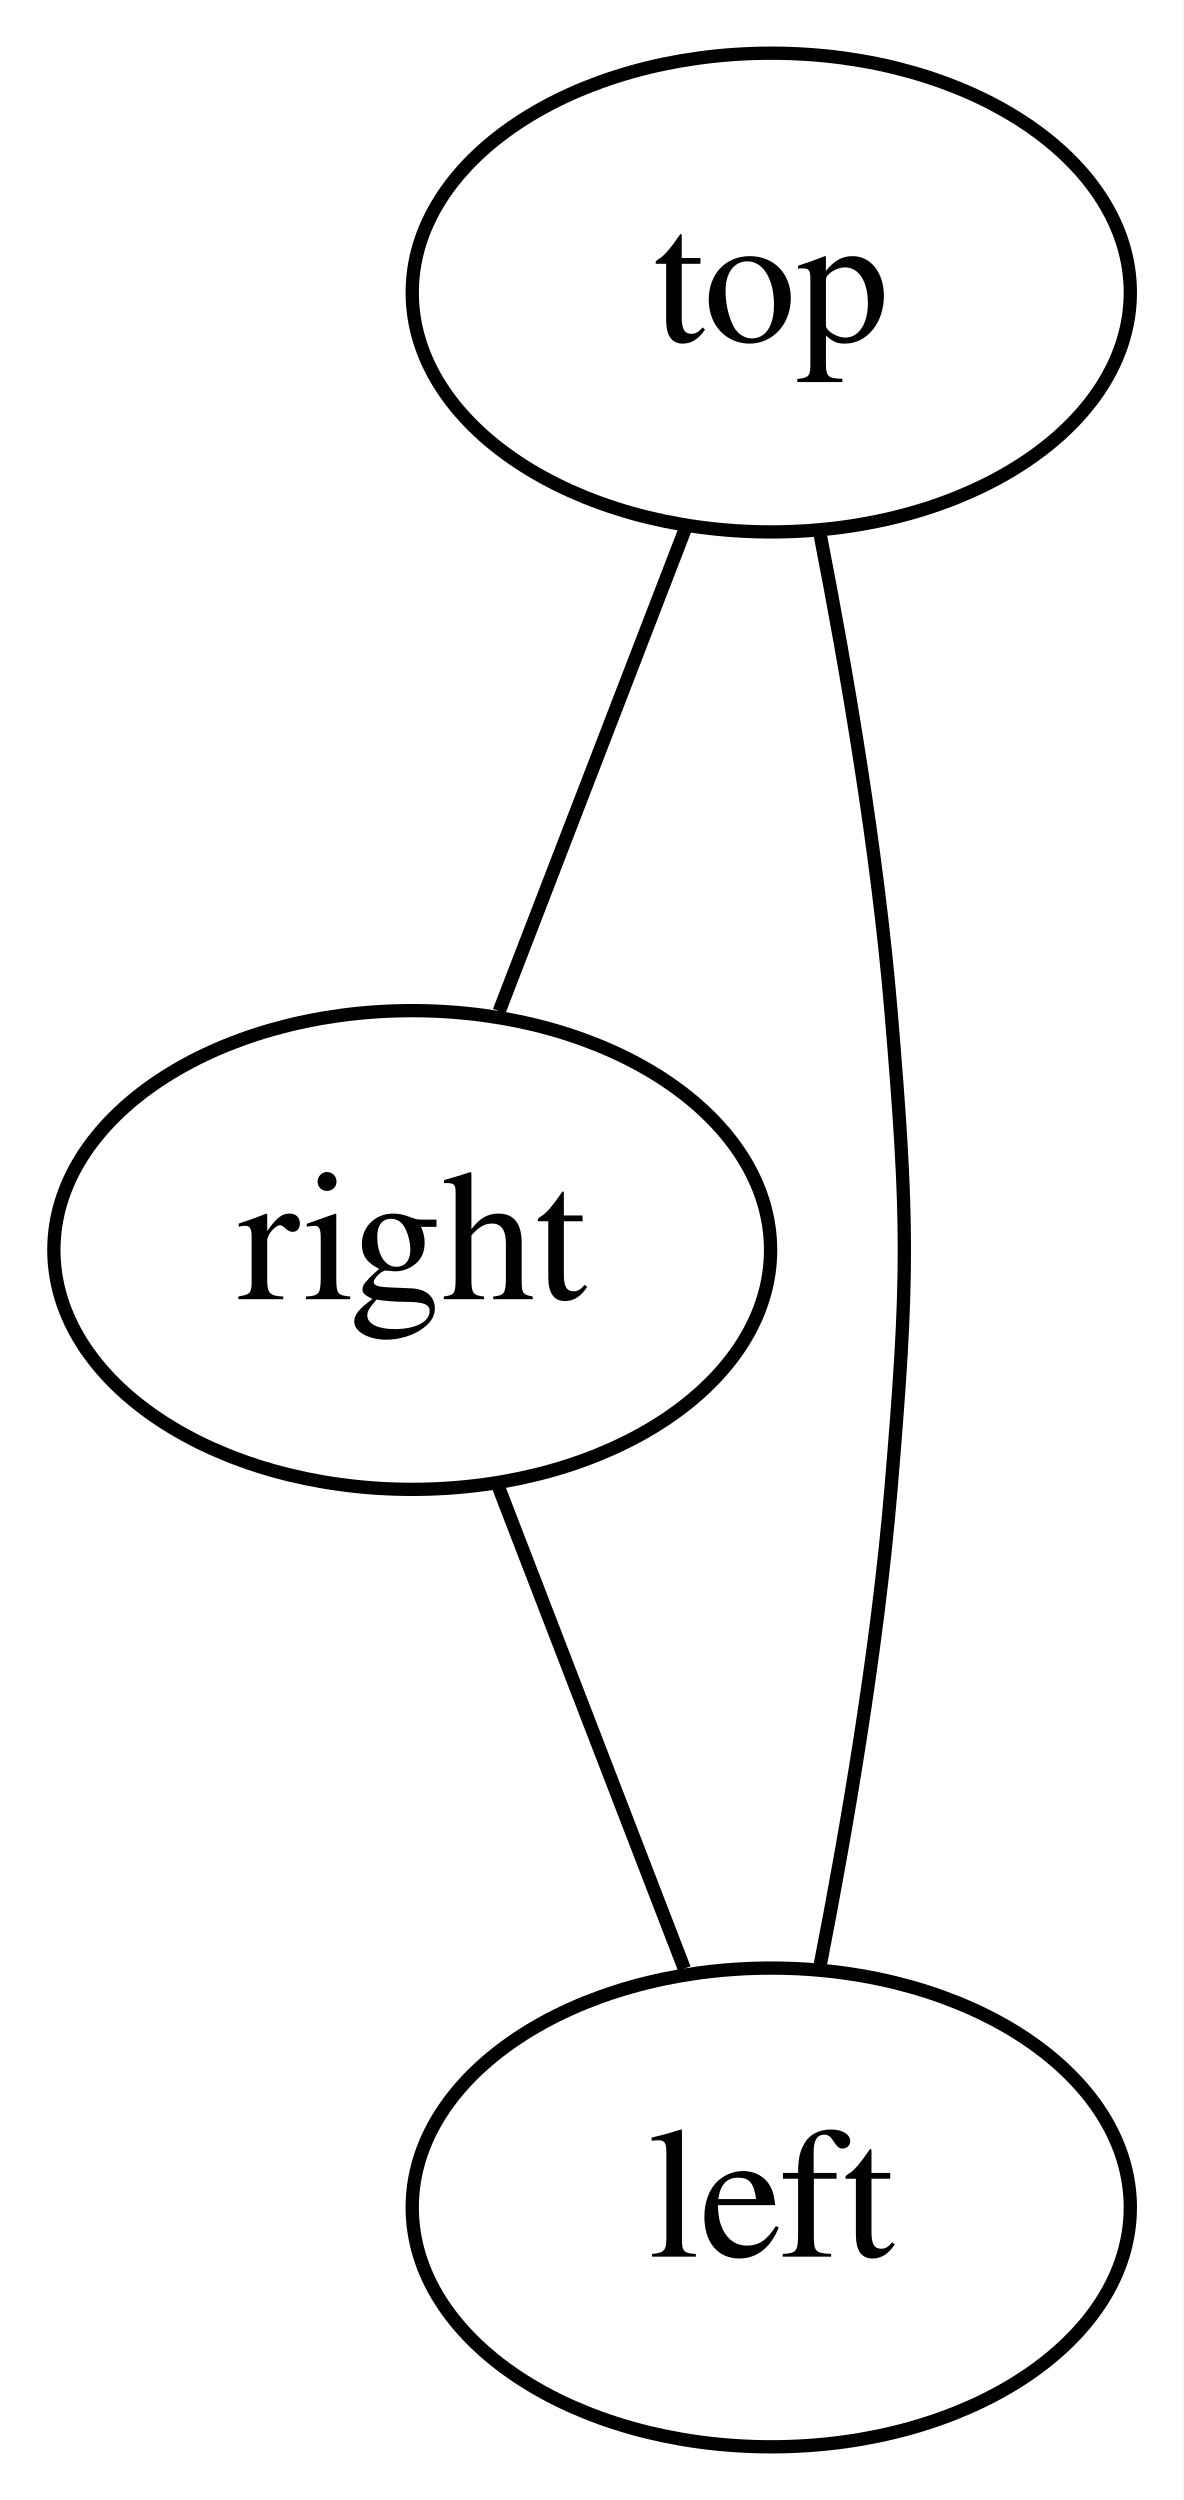
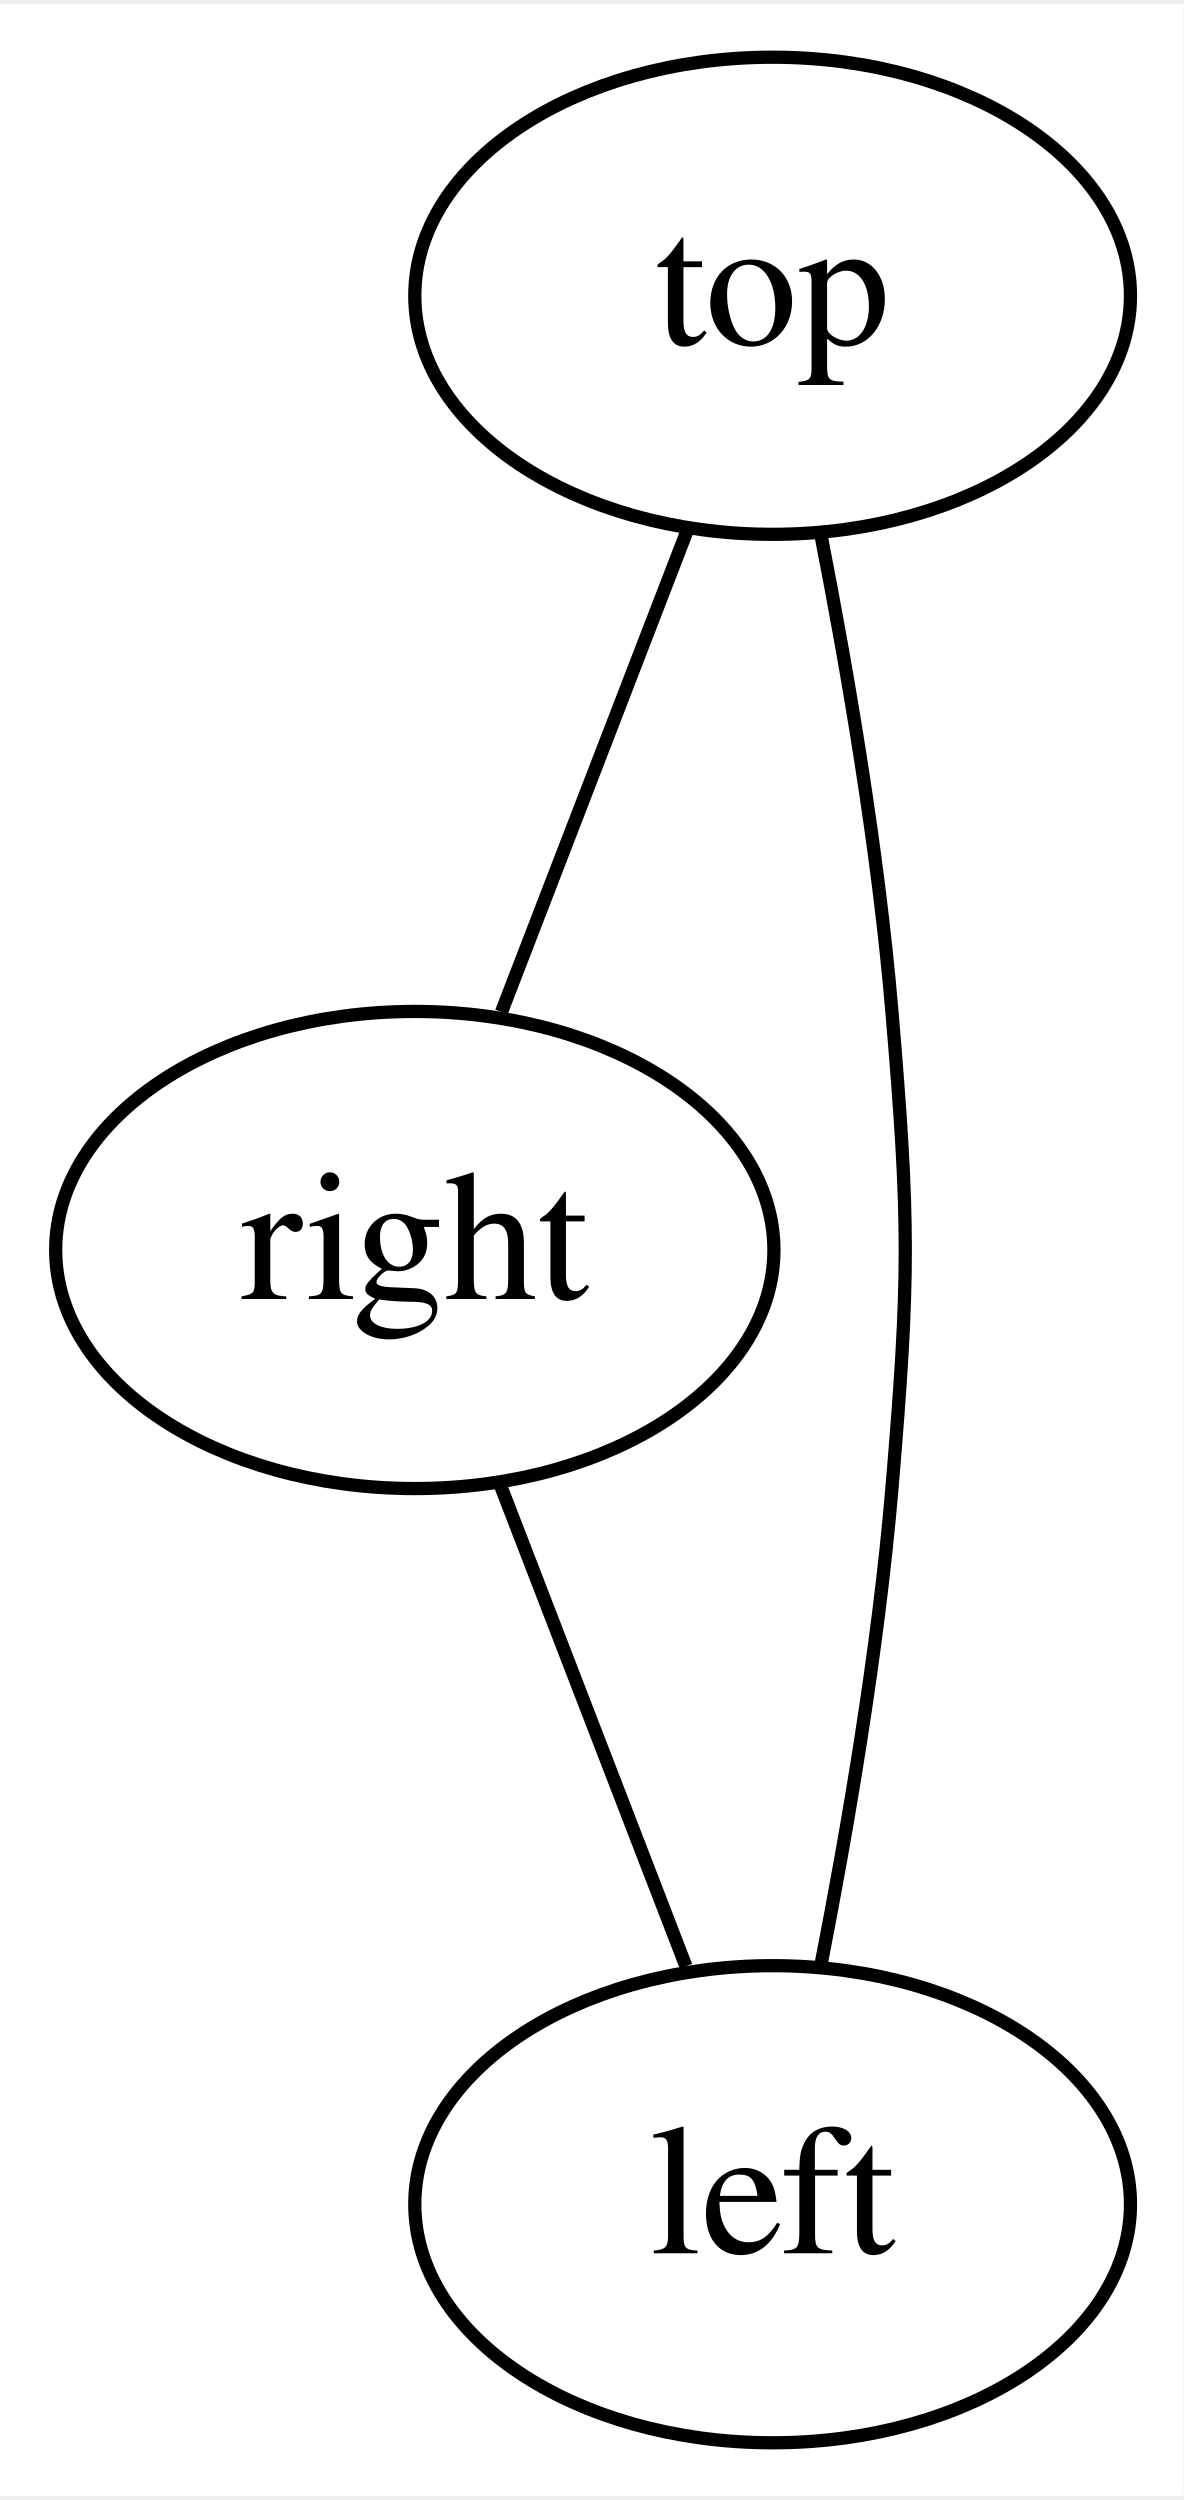
- <svg xmlns="http://www.w3.org/2000/svg" width="89pt" height="188pt" viewBox="0.00 0.00 89.00 188.00">
+ <svg xmlns="http://www.w3.org/2000/svg" width="89pt" height="188pt" viewBox="0.00 0.00 89.30 188.00">
  <g id="graph0" class="graph" transform="scale(1 1) rotate(0) translate(4 184)">
-     <polygon fill="white" stroke="none" points="-4,4 -4,-184 85,-184 85,4 -4,4" />
+     <polygon fill="white" stroke="none" points="-4,4 -4,-184 85.298,-184 85.298,4 -4,4" />
    <g id="node1" class="node">
-       <ellipse fill="none" stroke="black" cx="54" cy="-162" rx="27" ry="18" />
-       <text text-anchor="middle" x="54" y="-158.3" font-family="Times,serif" font-size="14.00">top</text>
+       <ellipse fill="none" stroke="black" cx="54.298" cy="-162" rx="27" ry="18" />
+       <text text-anchor="middle" x="54.298" y="-158.3" font-family="Times,serif" font-size="14.00">top</text>
    </g>
    <g id="node2" class="node">
-       <ellipse fill="none" stroke="black" cx="27" cy="-90" rx="26.949" ry="18" />
-       <text text-anchor="middle" x="27" y="-86.3" font-family="Times,serif" font-size="14.00">right</text>
+       <ellipse fill="none" stroke="black" cx="27.298" cy="-90" rx="27.097" ry="18" />
+       <text text-anchor="middle" x="27.298" y="-86.3" font-family="Times,serif" font-size="14.00">right</text>
    </g>
    <g id="edge1" class="edge">
-       <path fill="none" stroke="black" d="M47.601,-144.411C43.36,-133.414 37.811,-119.027 33.54,-107.956" />
+       <path fill="none" stroke="black" d="M47.899,-144.411C43.657,-133.414 38.108,-119.027 33.838,-107.956" />
    </g>
    <g id="node3" class="node">
-       <ellipse fill="none" stroke="black" cx="54" cy="-18" rx="27" ry="18" />
-       <text text-anchor="middle" x="54" y="-14.3" font-family="Times,serif" font-size="14.00">left</text>
+       <ellipse fill="none" stroke="black" cx="54.298" cy="-18" rx="27" ry="18" />
+       <text text-anchor="middle" x="54.298" y="-14.3" font-family="Times,serif" font-size="14.00">left</text>
    </g>
    <g id="edge2" class="edge">
-       <path fill="none" stroke="black" d="M33.399,-72.411C37.64,-61.414 43.189,-47.027 47.46,-35.956" />
+       <path fill="none" stroke="black" d="M33.696,-72.411C37.938,-61.414 43.487,-47.027 47.757,-35.956" />
    </g>
    <g id="edge3" class="edge">
-       <path fill="none" stroke="black" d="M57.654,-36.093C59.676,-46.431 61.981,-59.91 63,-72 64.344,-87.943 64.344,-92.057 63,-108 61.981,-120.09 59.676,-133.569 57.654,-143.908" />
+       <path fill="none" stroke="black" d="M57.951,-36.093C59.973,-46.431 62.278,-59.91 63.298,-72 64.642,-87.943 64.642,-92.057 63.298,-108 62.278,-120.09 59.973,-133.569 57.951,-143.908" />
    </g>
  </g>
</svg>
